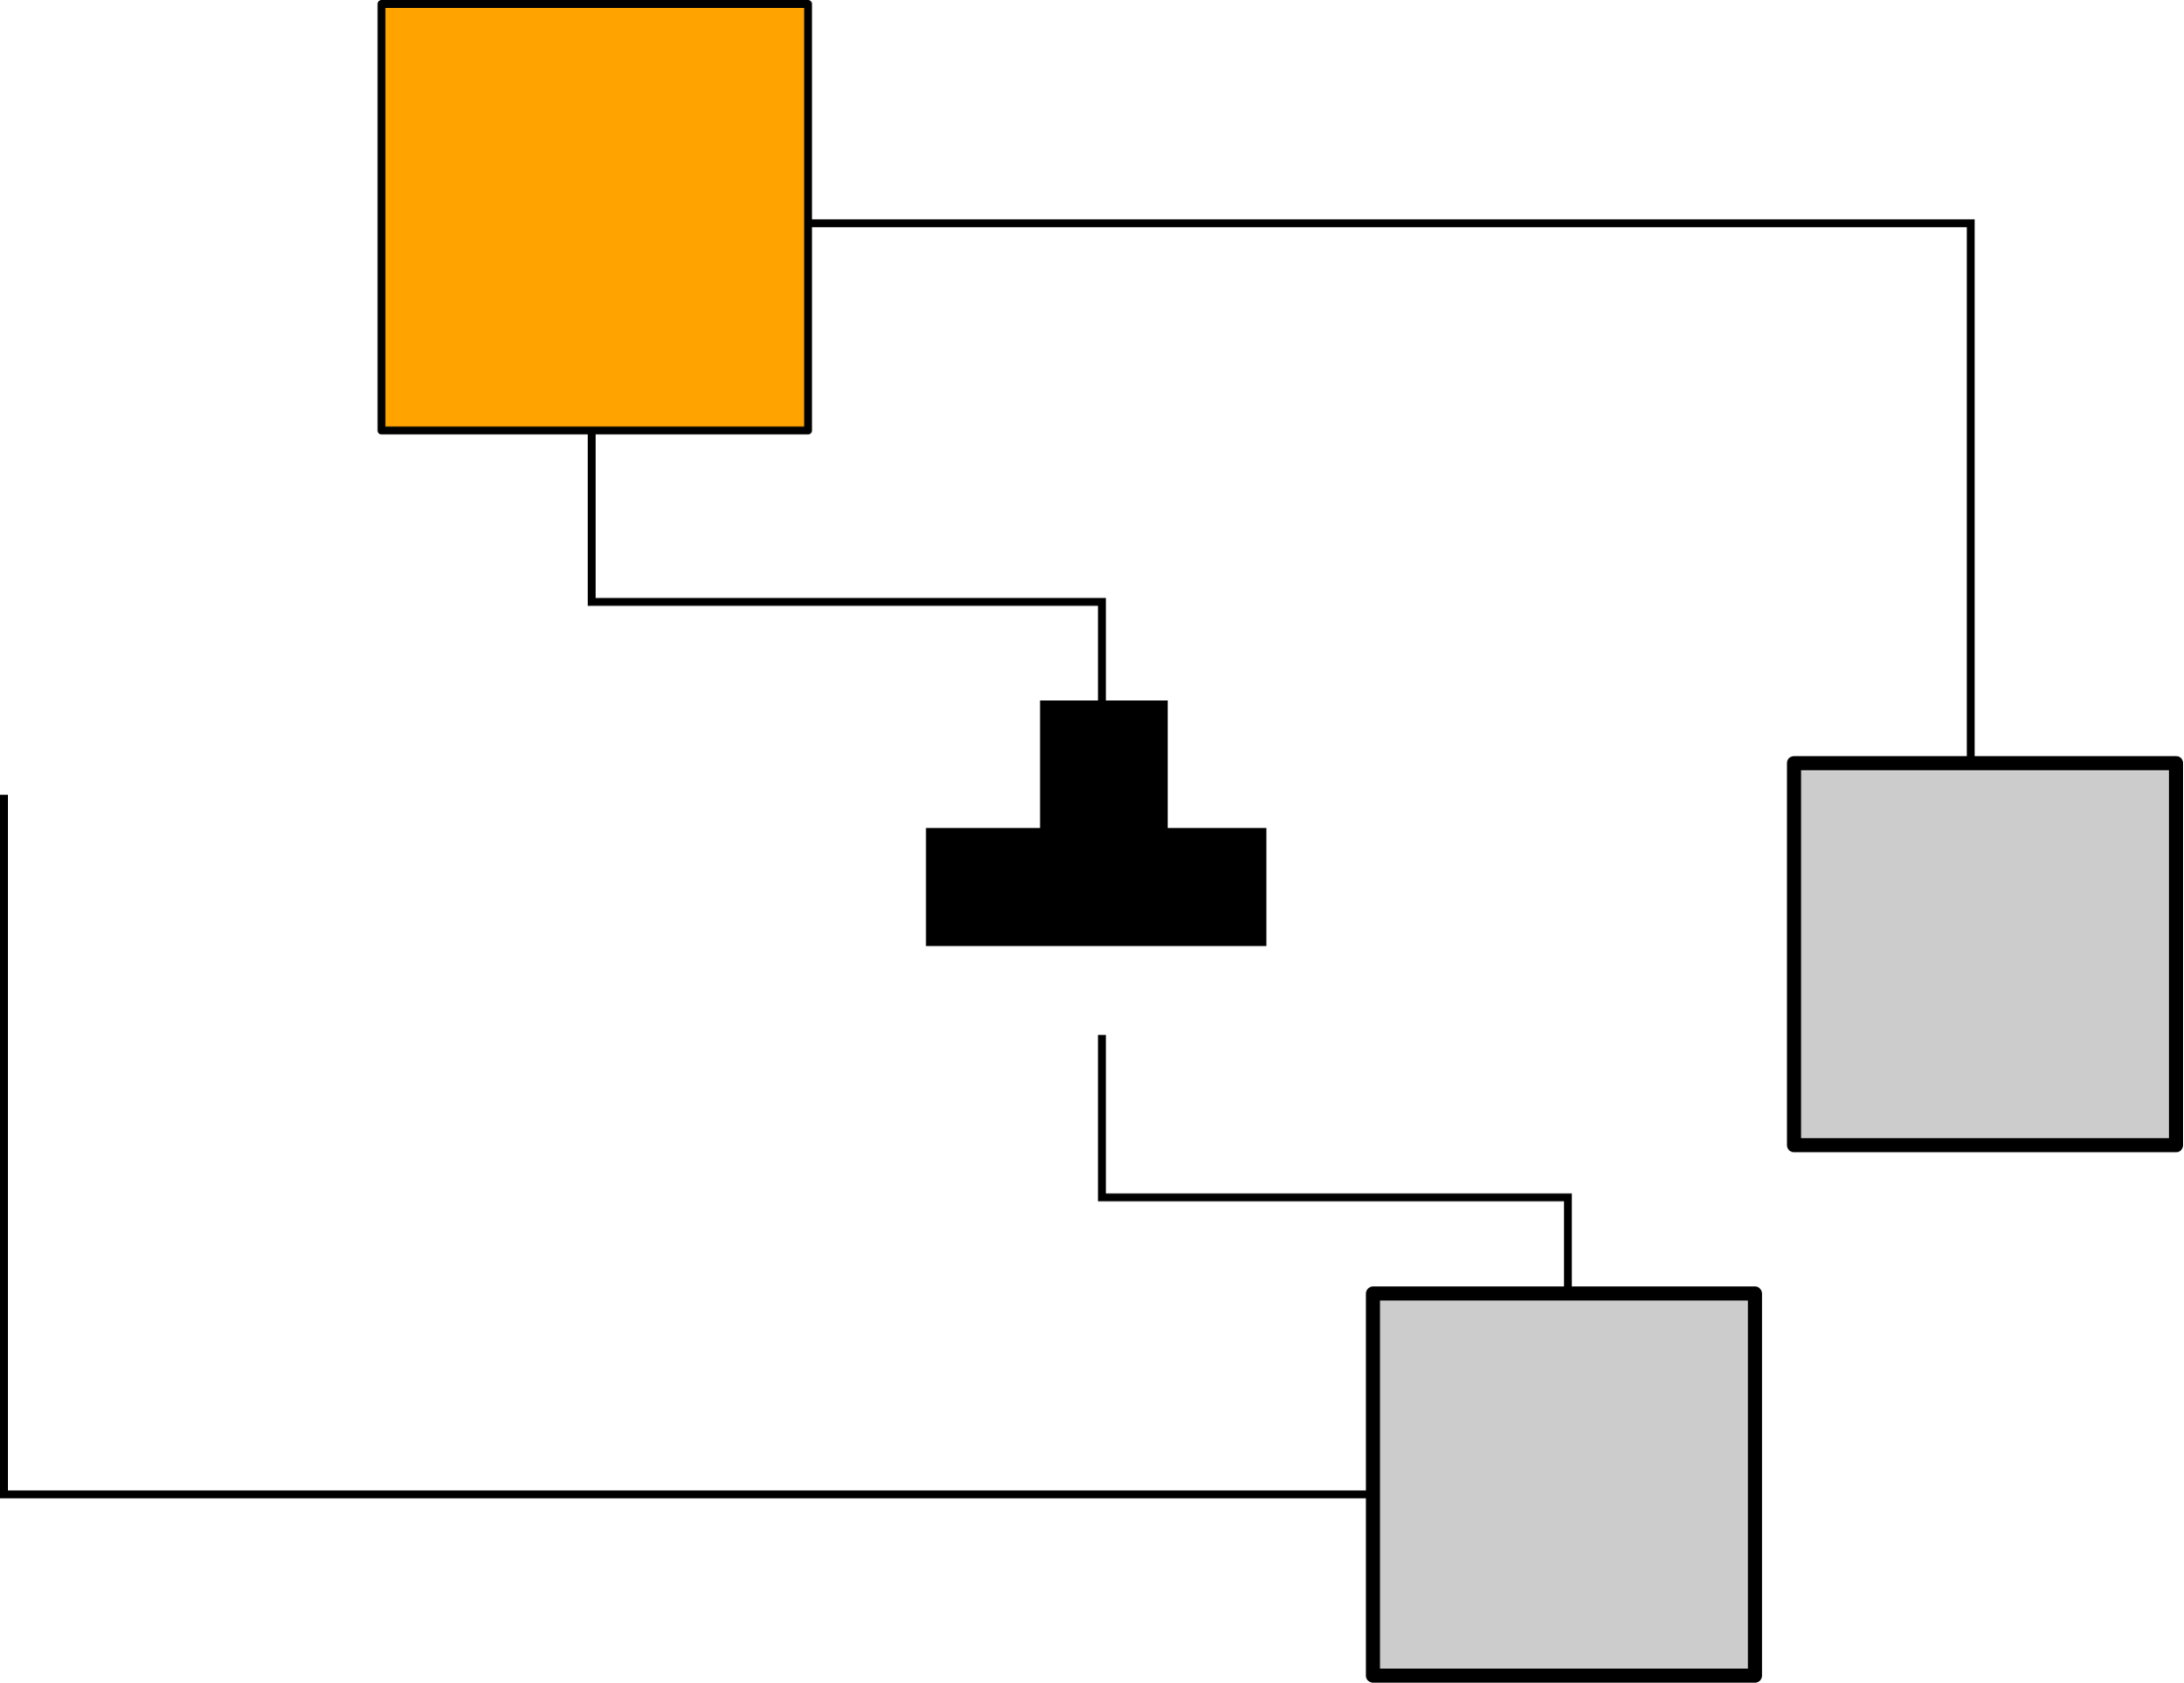
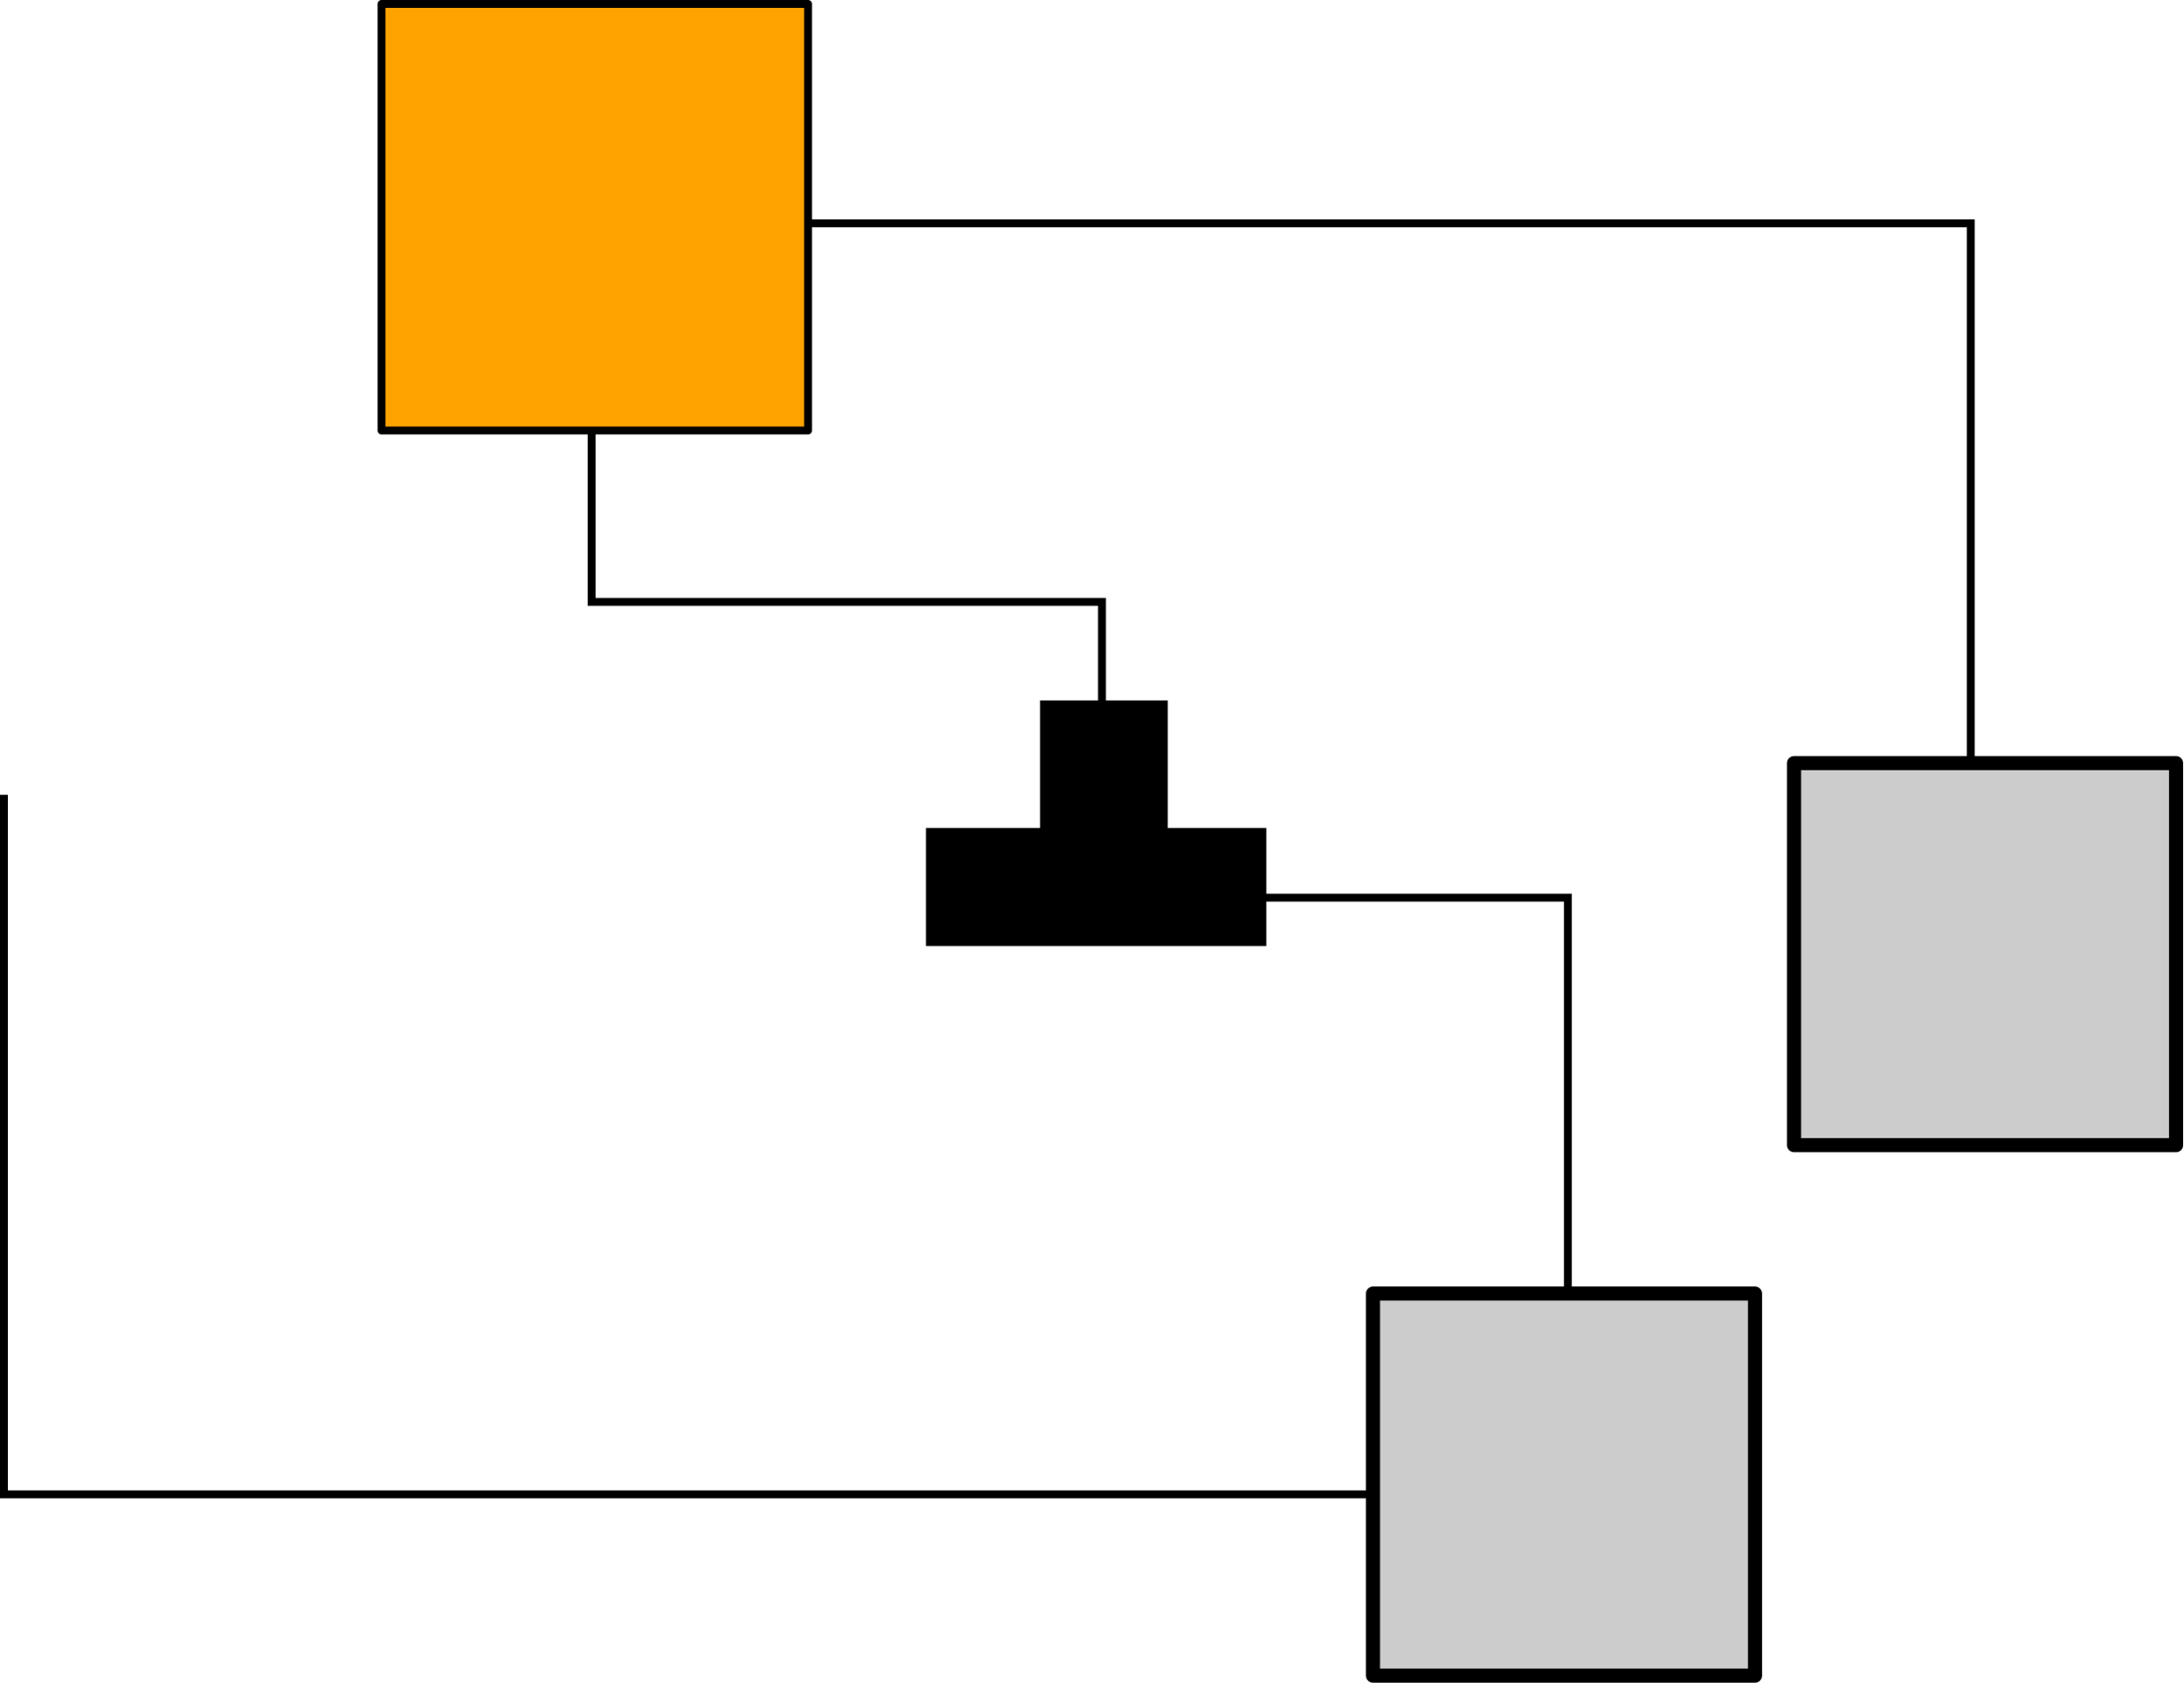
<svg xmlns="http://www.w3.org/2000/svg" version="1.1" id="svg2" viewBox="0 0 277.465 213.834" height="60.349mm" width="78.307mm">
  <defs id="defs4" />
  <g id="powerlines">
    <path style="fill:none;fill-rule:evenodd;stroke:#000000;stroke-width:1px;stroke-linecap:butt;stroke-linejoin:miter;stroke-opacity:1" d="m 73.336,28.379 177.143,0 0,87.143" id="path4136" />
    <path style="fill:none;fill-rule:evenodd;stroke:#000000;stroke-width:1px;stroke-linecap:butt;stroke-linejoin:miter;stroke-opacity:1" d="m 0.5,101.006 0,88.893 199,0" id="path4138" />
    <path style="fill:none;fill-rule:evenodd;stroke:#000000;stroke-width:1px;stroke-linecap:butt;stroke-linejoin:miter;stroke-opacity:1" d="m 75.188,46.258 0,30.223 64.868,0 0,17.691" id="path4152" />
-     <path style="fill:none;fill-rule:evenodd;stroke:#000000;stroke-width:1px;stroke-linecap:butt;stroke-linejoin:miter;stroke-opacity:1" d="m 140.056,131.52 0,20.64 59.217,0 0,22.851" id="path4154" />
+     <path style="fill:none;fill-rule:evenodd;stroke:#000000;stroke-width:1px;stroke-linecap:butt;stroke-linejoin:miter;stroke-opacity:1" d="m 156.519,114.075 42.754,0 0,60.937" id="path4154" />
  </g>
  <g id="generators" transform="translate(73.336,27.87878)">
    <rect style="opacity:1;fill:#ffa300;fill-opacity:1;stroke:#000000;stroke-width:1;stroke-linejoin:round;stroke-miterlimit:4;stroke-dasharray:none;stroke-dashoffset:0;stroke-opacity:1" id="rect4209" width="54.208" height="54.208" x="-24.849" y="-27.379" />
  </g>
  <g id="sockets" transform="translate(73.336,27.87878)">
    <rect style="opacity:1;fill:#cccccc;fill-opacity:1;stroke:#000000;stroke-width:1.791;stroke-linejoin:round;stroke-miterlimit:4;stroke-dasharray:none;stroke-dashoffset:0;stroke-opacity:1" id="rect4212" width="48.552" height="48.552" x="154.681" y="69.094" />
    <rect y="136.507" x="101.168" height="48.552" width="48.552" id="rect4216" style="opacity:1;fill:#cccccc;fill-opacity:1;stroke:#000000;stroke-width:1.791;stroke-linejoin:round;stroke-miterlimit:4;stroke-dasharray:none;stroke-dashoffset:0;stroke-opacity:1" />
  </g>
  <g id="switches">
    <path style="fill:#000000;fill-opacity:1;fill-rule:evenodd;stroke:#000000;stroke-width:1px;stroke-linecap:butt;stroke-linejoin:miter;stroke-opacity:1" d="m 118.188,119.726 0,-14.006 14.497,0 0,-16.217 15.234,0 0,16.217 12.531,0 0,14.006 z" id="path4148" />
  </g>
</svg>
